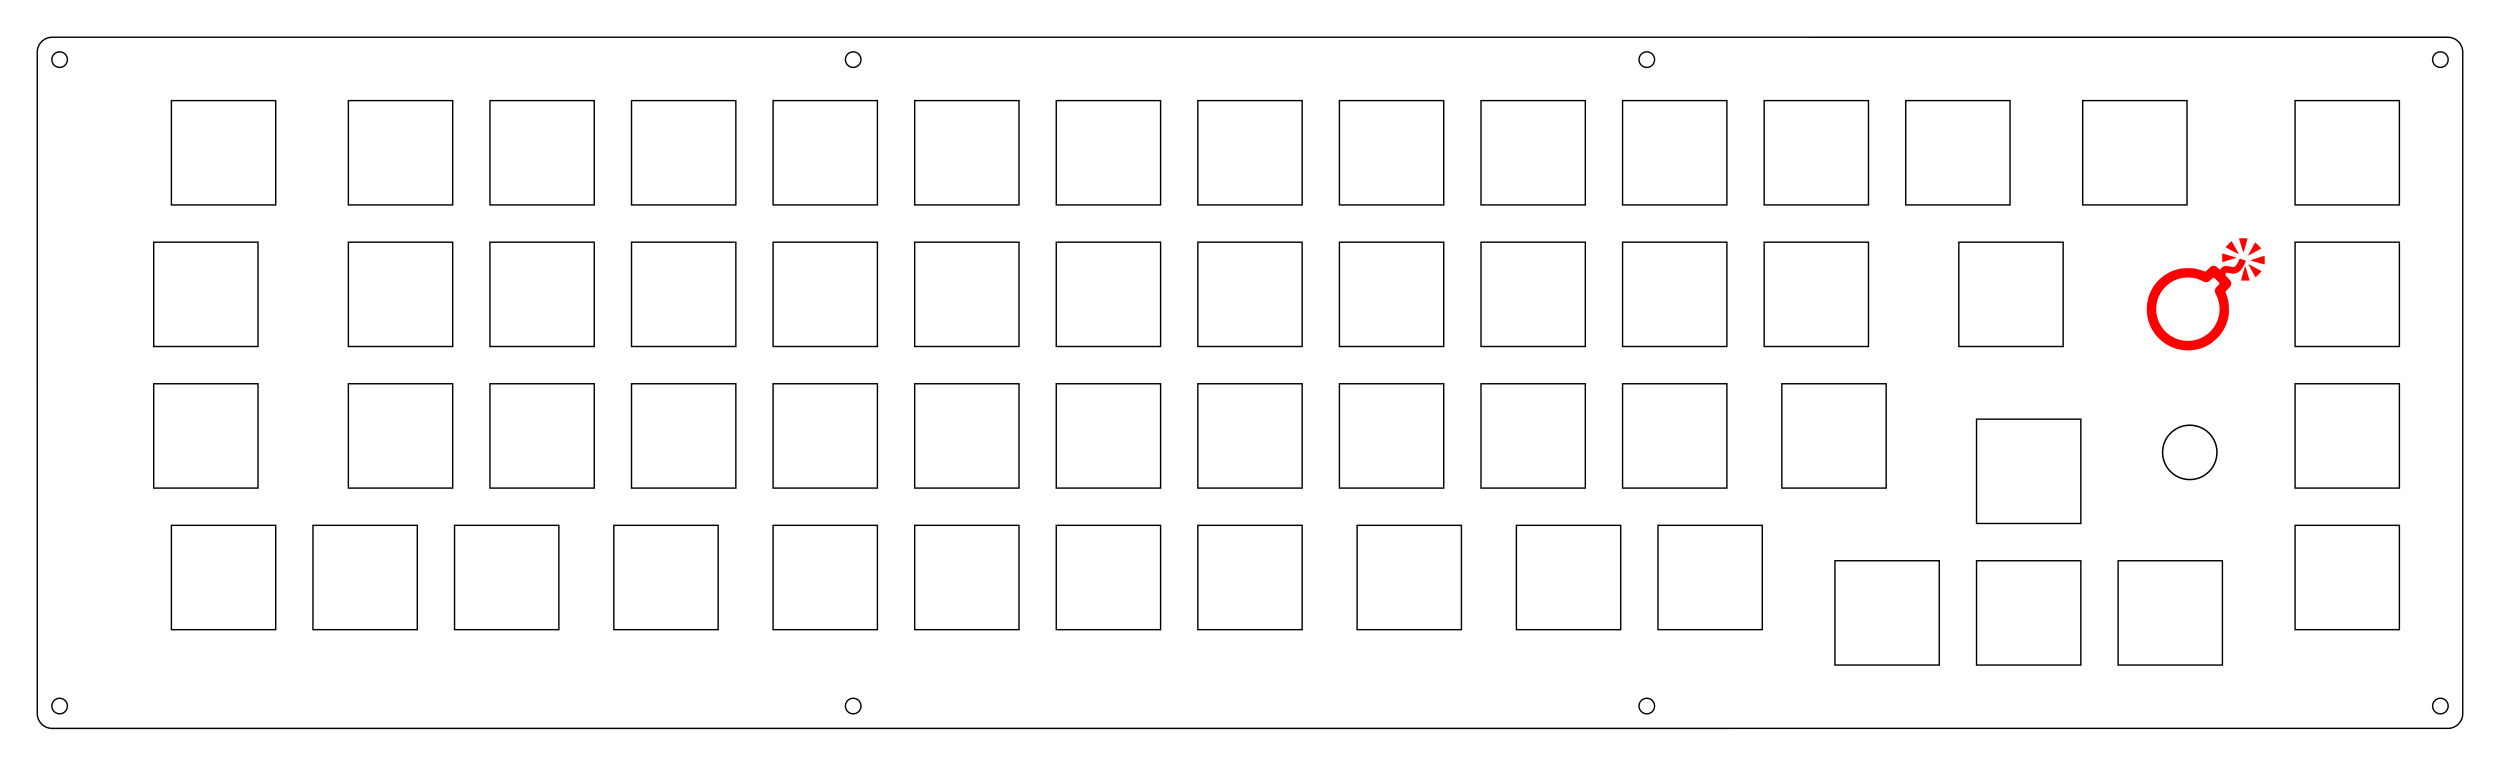
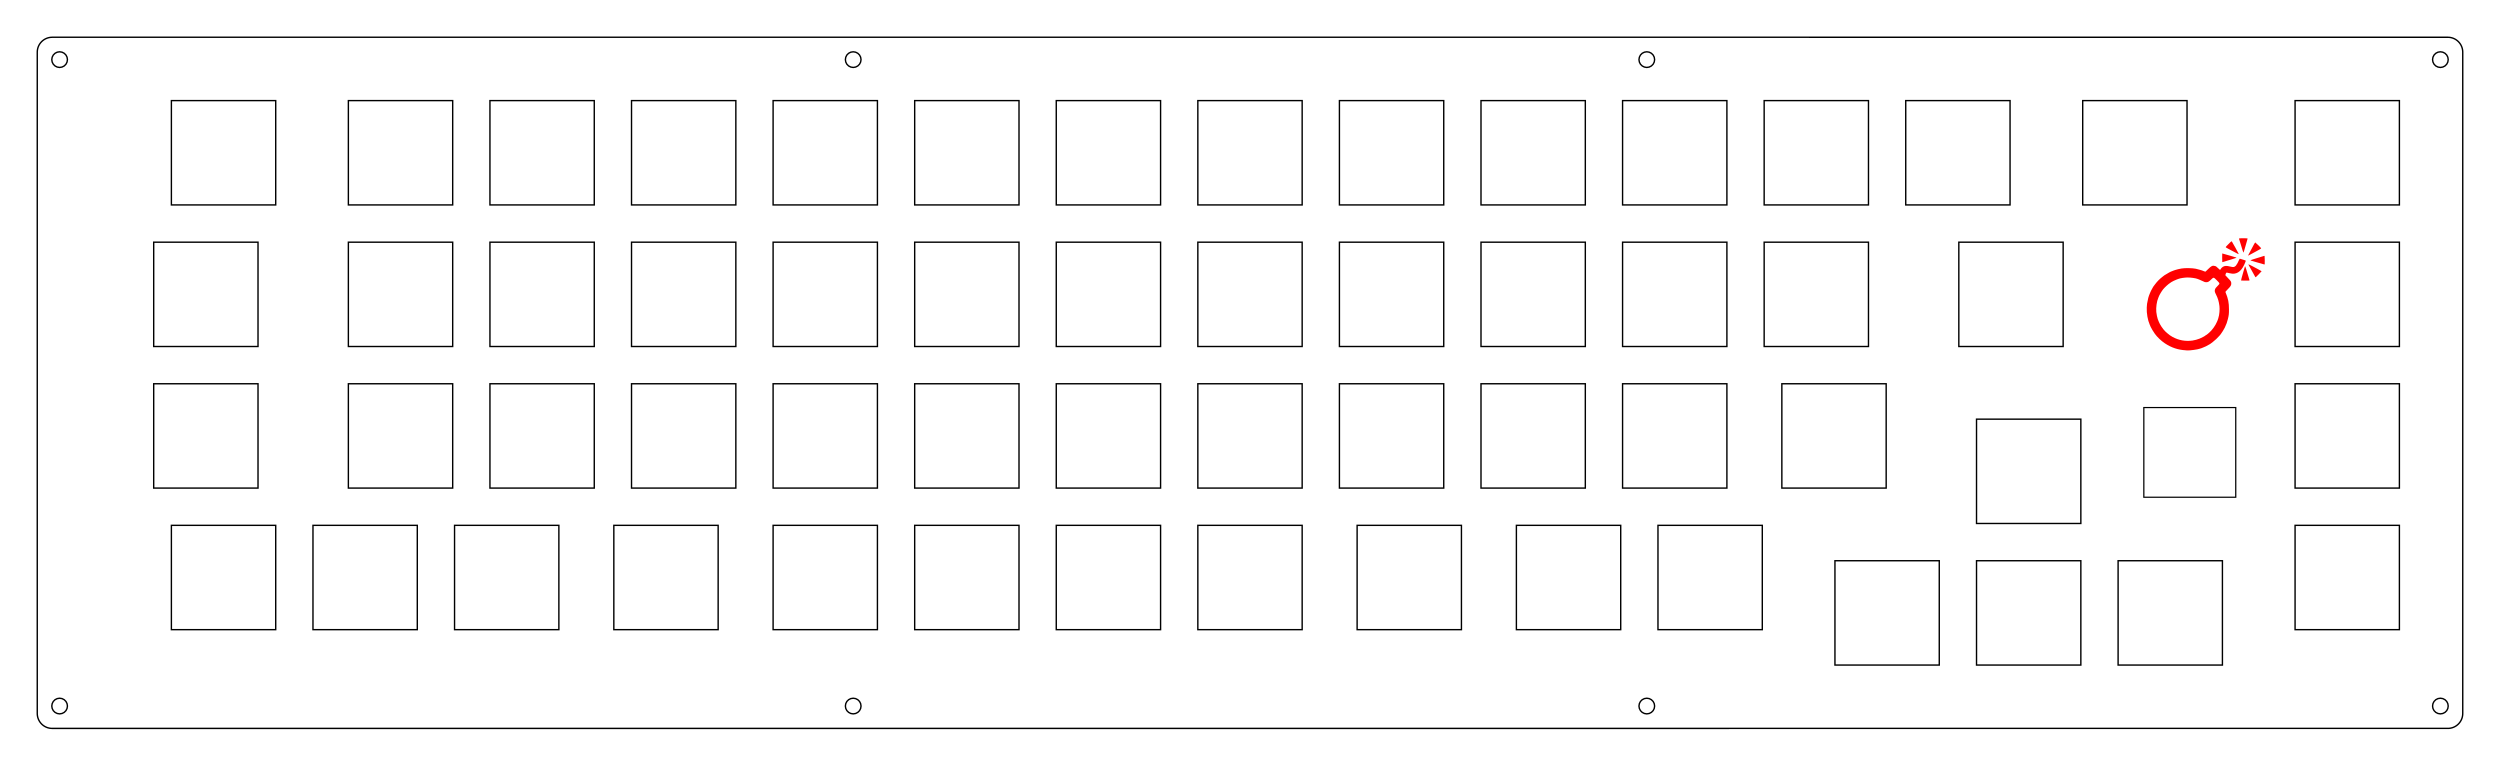
<svg xmlns="http://www.w3.org/2000/svg" width="335.502mm" height="102.752mm" viewBox="0.000 0.000 335.502 102.752" version="1.1" id="svg967">
  <defs id="defs971" />
  <polygon points="328.502,5.001 328.658,5.007 328.814,5.025 328.968,5.056 329.120,5.098 329.267,5.153 329.409,5.218 329.546,5.295 329.677,5.382 329.800,5.480 329.916,5.586 330.022,5.702 330.120,5.825 330.207,5.956 330.284,6.093 330.349,6.235 330.404,6.382 330.446,6.534 330.477,6.688 330.495,6.844 330.502,7.001 330.502,95.752 330.495,95.908 330.477,96.064 330.446,96.218 330.404,96.370 330.349,96.517 330.284,96.659 330.207,96.796 330.120,96.927 330.022,97.050 329.916,97.166 329.800,97.272 329.677,97.370 329.546,97.457 329.409,97.534 329.267,97.599 329.120,97.654 328.968,97.696 328.814,97.727 328.658,97.745 328.501,97.751 7.001,97.752 6.844,97.745 6.688,97.727 6.534,97.696 6.382,97.654 6.235,97.599 6.093,97.534 5.956,97.457 5.825,97.370 5.702,97.272 5.586,97.166 5.480,97.050 5.382,96.927 5.295,96.796 5.218,96.659 5.153,96.517 5.098,96.370 5.056,96.218 5.025,96.064 5.007,95.908 5.000,95.752 5.001,7.001 5.007,6.844 5.025,6.688 5.056,6.534 5.098,6.382 5.153,6.235 5.218,6.093 5.295,5.956 5.382,5.825 5.480,5.702 5.586,5.586 5.702,5.480 5.825,5.382 5.956,5.295 6.093,5.218 6.235,5.153 6.382,5.098 6.534,5.056 6.688,5.025 6.844,5.007 7.001,5.000" style="fill:none;stroke-width:0.05mm;stroke:black" id="polygon833" />
  <polygon points="7.676,93.753 7.383,93.902 7.151,94.134 7.002,94.427 6.950,94.752 7.002,95.076 7.151,95.369 7.383,95.601 7.676,95.750 8.000,95.802 8.325,95.750 8.618,95.601 8.850,95.369 8.999,95.076 9.050,94.752 8.999,94.427 8.850,94.134 8.618,93.902 8.325,93.753 8.000,93.702" style="fill:none;stroke-width:0.05mm;stroke:black" id="polygon835" />
  <polygon points="114.176,93.753 113.884,93.902 113.651,94.134 113.502,94.427 113.451,94.752 113.502,95.076 113.651,95.369 113.884,95.601 114.176,95.750 114.501,95.802 114.825,95.750 115.118,95.601 115.350,95.369 115.499,95.076 115.551,94.752 115.499,94.427 115.350,94.134 115.118,93.902 114.825,93.753 114.501,93.702" style="fill:none;stroke-width:0.05mm;stroke:black" id="polygon837" />
  <polygon points="220.677,93.753 220.384,93.902 220.152,94.134 220.003,94.427 219.951,94.752 220.003,95.076 220.152,95.369 220.384,95.601 220.677,95.750 221.001,95.802 221.326,95.750 221.618,95.601 221.851,95.369 222.000,95.076 222.051,94.752 222.000,94.427 221.851,94.134 221.618,93.902 221.326,93.753 221.001,93.702" style="fill:none;stroke-width:0.05mm;stroke:black" id="polygon839" />
  <polygon points="327.177,93.753 326.884,93.902 326.652,94.134 326.503,94.427 326.452,94.752 326.503,95.076 326.652,95.369 326.884,95.601 327.177,95.750 327.502,95.802 327.826,95.750 328.119,95.601 328.351,95.369 328.500,95.076 328.551,94.752 328.500,94.427 328.351,94.134 328.119,93.902 327.826,93.753 327.502,93.702" style="fill:none;stroke-width:0.05mm;stroke:black" id="polygon841" />
  <polygon points="284.251,75.251 284.251,89.251 298.251,89.251 298.251,75.251" style="fill:none;stroke-width:0.05mm;stroke:black" id="polygon843" />
  <polygon points="265.251,75.251 265.251,89.251 279.251,89.251 279.251,75.251" style="fill:none;stroke-width:0.05mm;stroke:black" id="polygon845" />
  <polygon points="246.251,75.251 246.251,89.251 260.251,89.251 260.251,75.251" style="fill:none;stroke-width:0.05mm;stroke:black" id="polygon847" />
  <polygon points="308.001,70.501 308.001,84.501 322.001,84.501 322.001,70.501" style="fill:none;stroke-width:0.05mm;stroke:black" id="polygon849" />
  <polygon points="222.501,70.501 222.501,84.501 236.501,84.501 236.501,70.501" style="fill:none;stroke-width:0.05mm;stroke:black" id="polygon851" />
  <polygon points="203.501,70.501 203.501,84.501 217.501,84.501 217.501,70.501" style="fill:none;stroke-width:0.05mm;stroke:black" id="polygon853" />
  <polygon points="182.126,70.501 182.126,84.501 196.126,84.501 196.126,70.501" style="fill:none;stroke-width:0.05mm;stroke:black" id="polygon855" />
  <polygon points="160.751,70.501 160.751,84.501 174.751,84.501 174.751,70.501" style="fill:none;stroke-width:0.05mm;stroke:black" id="polygon857" />
  <polygon points="141.751,70.501 141.751,84.501 155.751,84.501 155.751,70.501" style="fill:none;stroke-width:0.05mm;stroke:black" id="polygon859" />
  <polygon points="122.751,70.501 122.751,84.501 136.751,84.501 136.751,70.501" style="fill:none;stroke-width:0.05mm;stroke:black" id="polygon861" />
  <polygon points="103.751,70.501 103.751,84.501 117.751,84.501 117.751,70.501" style="fill:none;stroke-width:0.05mm;stroke:black" id="polygon863" />
  <polygon points="82.376,70.501 82.376,84.501 96.376,84.501 96.376,70.501" style="fill:none;stroke-width:0.05mm;stroke:black" id="polygon865" />
  <polygon points="61.001,70.501 61.001,84.501 75.001,84.501 75.001,70.501" style="fill:none;stroke-width:0.05mm;stroke:black" id="polygon867" />
  <polygon points="42.001,70.501 42.001,84.501 56.001,84.501 56.001,70.501" style="fill:none;stroke-width:0.05mm;stroke:black" id="polygon869" />
  <polygon points="23.001,70.501 23.001,84.501 37.001,84.501 37.001,70.501" style="fill:none;stroke-width:0.05mm;stroke:black" id="polygon871" />
  <polygon points="265.251,56.251 265.251,70.251 279.251,70.251 279.251,56.251" style="fill:none;stroke-width:0.05mm;stroke:black" id="polygon873" />
  <polygon points="308.001,51.501 308.001,65.501 322.001,65.501 322.001,51.501" style="fill:none;stroke-width:0.05mm;stroke:black" id="polygon875" />
  <polygon points="239.126,51.501 239.126,65.501 253.126,65.501 253.126,51.501" style="fill:none;stroke-width:0.05mm;stroke:black" id="polygon877" />
  <polygon points="217.751,51.501 217.751,65.501 231.751,65.501 231.751,51.501" style="fill:none;stroke-width:0.05mm;stroke:black" id="polygon879" />
  <polygon points="198.751,51.501 198.751,65.501 212.751,65.501 212.751,51.501" style="fill:none;stroke-width:0.05mm;stroke:black" id="polygon881" />
  <polygon points="179.751,51.501 179.751,65.501 193.751,65.501 193.751,51.501" style="fill:none;stroke-width:0.05mm;stroke:black" id="polygon883" />
  <polygon points="160.751,51.501 160.751,65.501 174.751,65.501 174.751,51.501" style="fill:none;stroke-width:0.05mm;stroke:black" id="polygon885" />
  <polygon points="141.751,51.501 141.751,65.501 155.751,65.501 155.751,51.501" style="fill:none;stroke-width:0.05mm;stroke:black" id="polygon887" />
  <polygon points="122.751,51.501 122.751,65.501 136.751,65.501 136.751,51.501" style="fill:none;stroke-width:0.05mm;stroke:black" id="polygon889" />
  <polygon points="103.751,51.501 103.751,65.501 117.751,65.501 117.751,51.501" style="fill:none;stroke-width:0.05mm;stroke:black" id="polygon891" />
  <polygon points="84.751,51.501 84.751,65.501 98.751,65.501 98.751,51.501" style="fill:none;stroke-width:0.05mm;stroke:black" id="polygon893" />
  <polygon points="65.751,51.501 65.751,65.501 79.751,65.501 79.751,51.501" style="fill:none;stroke-width:0.05mm;stroke:black" id="polygon895" />
  <polygon points="46.751,51.501 46.751,65.501 60.751,65.501 60.751,51.501" style="fill:none;stroke-width:0.05mm;stroke:black" id="polygon897" />
  <polygon points="20.626,51.501 20.626,65.501 34.626,65.501 34.626,51.501" style="fill:none;stroke-width:0.05mm;stroke:black" id="polygon899" />
  <polygon points="308.001,32.501 308.001,46.501 322.001,46.501 322.001,32.501" style="fill:none;stroke-width:0.05mm;stroke:black" id="polygon901" />
  <polygon points="262.876,32.501 262.876,46.501 276.876,46.501 276.876,32.501" style="fill:none;stroke-width:0.05mm;stroke:black" id="polygon903" />
  <polygon points="236.751,32.501 236.751,46.501 250.751,46.501 250.751,32.501" style="fill:none;stroke-width:0.05mm;stroke:black" id="polygon905" />
  <polygon points="217.751,32.501 217.751,46.501 231.751,46.501 231.751,32.501" style="fill:none;stroke-width:0.05mm;stroke:black" id="polygon907" />
  <polygon points="198.751,32.501 198.751,46.501 212.751,46.501 212.751,32.501" style="fill:none;stroke-width:0.05mm;stroke:black" id="polygon909" />
  <polygon points="179.751,32.501 179.751,46.501 193.751,46.501 193.751,32.501" style="fill:none;stroke-width:0.05mm;stroke:black" id="polygon911" />
  <polygon points="160.751,32.501 160.751,46.501 174.751,46.501 174.751,32.501" style="fill:none;stroke-width:0.05mm;stroke:black" id="polygon913" />
  <polygon points="141.751,32.501 141.751,46.501 155.751,46.501 155.751,32.501" style="fill:none;stroke-width:0.05mm;stroke:black" id="polygon915" />
  <polygon points="122.751,32.501 122.751,46.501 136.751,46.501 136.751,32.501" style="fill:none;stroke-width:0.05mm;stroke:black" id="polygon917" />
  <polygon points="103.751,32.501 103.751,46.501 117.751,46.501 117.751,32.501" style="fill:none;stroke-width:0.05mm;stroke:black" id="polygon919" />
  <polygon points="84.751,32.501 84.751,46.501 98.751,46.501 98.751,32.501" style="fill:none;stroke-width:0.05mm;stroke:black" id="polygon921" />
  <polygon points="65.751,32.501 65.751,46.501 79.751,46.501 79.751,32.501" style="fill:none;stroke-width:0.05mm;stroke:black" id="polygon923" />
  <polygon points="46.751,32.501 46.751,46.501 60.751,46.501 60.751,32.501" style="fill:none;stroke-width:0.05mm;stroke:black" id="polygon925" />
  <polygon points="20.626,32.501 20.626,46.501 34.626,46.501 34.626,32.501" style="fill:none;stroke-width:0.05mm;stroke:black" id="polygon927" />
  <polygon points="308.001,13.501 308.001,27.501 322.001,27.501 322.001,13.501" style="fill:none;stroke-width:0.05mm;stroke:black" id="polygon929" />
  <polygon points="279.501,13.501 279.501,27.501 293.501,27.501 293.501,13.501" style="fill:none;stroke-width:0.05mm;stroke:black" id="polygon931" />
  <polygon points="255.751,13.501 255.751,27.501 269.751,27.501 269.751,13.501" style="fill:none;stroke-width:0.05mm;stroke:black" id="polygon933" />
  <polygon points="236.751,13.501 236.751,27.501 250.751,27.501 250.751,13.501" style="fill:none;stroke-width:0.05mm;stroke:black" id="polygon935" />
  <polygon points="217.751,13.501 217.751,27.501 231.751,27.501 231.751,13.501" style="fill:none;stroke-width:0.05mm;stroke:black" id="polygon937" />
  <polygon points="198.751,13.501 198.751,27.501 212.751,27.501 212.751,13.501" style="fill:none;stroke-width:0.05mm;stroke:black" id="polygon939" />
  <polygon points="179.751,13.501 179.751,27.501 193.751,27.501 193.751,13.501" style="fill:none;stroke-width:0.05mm;stroke:black" id="polygon941" />
  <polygon points="160.751,13.501 160.751,27.501 174.751,27.501 174.751,13.501" style="fill:none;stroke-width:0.05mm;stroke:black" id="polygon943" />
  <polygon points="141.751,13.501 141.751,27.501 155.751,27.501 155.751,13.501" style="fill:none;stroke-width:0.05mm;stroke:black" id="polygon945" />
  <polygon points="122.751,13.501 122.751,27.501 136.751,27.501 136.751,13.501" style="fill:none;stroke-width:0.05mm;stroke:black" id="polygon947" />
  <polygon points="103.751,13.501 103.751,27.501 117.751,27.501 117.751,13.501" style="fill:none;stroke-width:0.05mm;stroke:black" id="polygon949" />
  <polygon points="84.751,13.501 84.751,27.501 98.751,27.501 98.751,13.501" style="fill:none;stroke-width:0.05mm;stroke:black" id="polygon951" />
  <polygon points="65.751,13.501 65.751,27.501 79.751,27.501 79.751,13.501" style="fill:none;stroke-width:0.05mm;stroke:black" id="polygon953" />
  <polygon points="46.751,13.501 46.751,27.501 60.751,27.501 60.751,13.501" style="fill:none;stroke-width:0.05mm;stroke:black" id="polygon955" />
  <polygon points="23.001,13.501 23.001,27.501 37.001,27.501 37.001,13.501" style="fill:none;stroke-width:0.05mm;stroke:black" id="polygon957" />
  <polygon points="7.676,7.002 7.383,7.151 7.151,7.383 7.002,7.676 6.950,8.001 7.002,8.325 7.151,8.618 7.383,8.850 7.676,8.999 8.000,9.051 8.325,8.999 8.618,8.850 8.850,8.618 8.999,8.325 9.050,8.001 8.999,7.676 8.850,7.383 8.618,7.151 8.325,7.002 8.000,6.951" style="fill:none;stroke-width:0.05mm;stroke:black" id="polygon959" />
  <polygon points="327.177,7.002 326.884,7.151 326.652,7.383 326.503,7.676 326.452,8.001 326.503,8.325 326.652,8.618 326.884,8.850 327.177,8.999 327.502,9.051 327.826,8.999 328.119,8.850 328.351,8.618 328.500,8.325 328.551,8.001 328.500,7.676 328.351,7.383 328.119,7.151 327.826,7.002 327.502,6.951" style="fill:none;stroke-width:0.05mm;stroke:black" id="polygon961" />
  <polygon points="220.677,7.002 220.384,7.151 220.152,7.383 220.003,7.676 219.951,8.001 220.003,8.325 220.152,8.618 220.384,8.850 220.677,8.999 221.001,9.051 221.326,8.999 221.618,8.850 221.851,8.618 222.000,8.325 222.051,8.001 222.000,7.676 221.851,7.383 221.618,7.151 221.326,7.002 221.001,6.951" style="fill:none;stroke-width:0.05mm;stroke:black" id="polygon963" />
  <polygon points="114.176,7.002 113.884,7.151 113.651,7.383 113.502,7.676 113.451,8.001 113.502,8.325 113.651,8.618 113.884,8.850 114.176,8.999 114.501,9.051 114.825,8.999 115.118,8.850 115.350,8.618 115.499,8.325 115.551,8.001 115.499,7.676 115.350,7.383 115.118,7.151 114.825,7.002 114.501,6.951" style="fill:none;stroke-width:0.05mm;stroke:black" id="polygon965" />
-   <circle style="fill:none;stroke:#000000;stroke-width:0.204;stroke-opacity:1" id="path979" cx="293.871" cy="60.712" r="3.648" />
  <path id="path1504" d="m 293.35,47.012 c -1.061,-0.058 -1.946,-0.353 -2.831,-0.944 -0.488,-0.325 -1.026,-0.839 -1.337,-1.274 -0.198,-0.277 -0.475,-0.735 -0.553,-0.913 -0.041,-0.095 -0.097,-0.221 -0.123,-0.28 -0.28,-0.628 -0.444,-1.554 -0.41,-2.317 0.01,-0.213 0.027,-0.446 0.04,-0.516 0.125,-0.71 0.187,-0.942 0.378,-1.398 0.128,-0.306 0.169,-0.389 0.309,-0.633 0.074,-0.129 0.135,-0.238 0.135,-0.243 0,-0.005 0.017,-0.03 0.038,-0.056 0.021,-0.026 0.116,-0.152 0.213,-0.282 0.285,-0.382 0.611,-0.714 0.98,-0.997 0.131,-0.101 0.254,-0.196 0.274,-0.213 0.054,-0.046 0.473,-0.294 0.639,-0.378 0.08,-0.041 0.176,-0.09 0.213,-0.109 0.063,-0.033 0.35,-0.146 0.409,-0.161 0.015,-0.004 0.097,-0.031 0.183,-0.061 0.203,-0.07 0.529,-0.147 0.869,-0.205 0.461,-0.078 1.426,-0.062 1.899,0.033 0.175,0.035 0.518,0.125 0.648,0.17 0.087,0.03 0.179,0.06 0.203,0.066 0.024,0.006 0.131,0.047 0.236,0.091 0.156,0.066 0.2,0.075 0.233,0.048 0.023,-0.018 0.184,-0.174 0.359,-0.347 0.423,-0.419 0.575,-0.485 0.897,-0.395 0.145,0.04 0.189,0.072 0.42,0.296 0.142,0.138 0.262,0.245 0.268,0.24 0.005,-0.006 0.025,-0.041 0.044,-0.077 0.064,-0.123 0.224,-0.293 0.331,-0.354 0.261,-0.146 0.494,-0.154 0.98,-0.03 0.437,0.111 0.581,0.086 0.776,-0.135 0.111,-0.126 0.317,-0.505 0.412,-0.757 0.026,-0.069 0.06,-0.136 0.077,-0.149 0.018,-0.014 0.116,0.005 0.255,0.051 0.124,0.041 0.29,0.093 0.37,0.116 0.226,0.065 0.224,0.061 0.149,0.258 -0.422,1.121 -1.004,1.635 -1.777,1.569 -0.116,-0.01 -0.295,-0.042 -0.397,-0.071 -0.244,-0.07 -0.355,-0.083 -0.398,-0.047 -0.03,0.025 -0.118,0.27 -0.118,0.33 0,0.01 0.164,0.187 0.365,0.393 0.396,0.406 0.429,0.462 0.429,0.736 0,0.226 -0.086,0.363 -0.467,0.747 -0.334,0.336 -0.334,0.336 -0.288,0.447 0.345,0.836 0.447,1.355 0.448,2.268 4e-4,0.607 -0.016,0.749 -0.147,1.295 -0.102,0.423 -0.193,0.673 -0.419,1.153 -0.089,0.188 -0.424,0.729 -0.533,0.86 -0.042,0.051 -0.12,0.146 -0.174,0.212 -0.193,0.238 -0.648,0.664 -0.959,0.899 -0.175,0.132 -0.318,0.235 -0.318,0.228 0,-0.007 -0.092,0.045 -0.205,0.114 -0.224,0.139 -0.429,0.238 -0.694,0.338 -0.095,0.035 -0.209,0.082 -0.255,0.103 -0.046,0.021 -0.101,0.038 -0.122,0.038 -0.021,0 -0.079,0.017 -0.128,0.037 -0.229,0.094 -1.345,0.247 -1.624,0.223 -0.029,-0.003 -0.118,-0.008 -0.198,-0.013 z m 0.873,-1.309 c 0.294,-0.041 0.695,-0.149 0.976,-0.264 0.274,-0.112 0.744,-0.363 0.744,-0.398 0,-0.012 0.014,-0.022 0.031,-0.022 0.026,0 0.3,-0.19 0.34,-0.237 0.007,-0.008 0.089,-0.08 0.182,-0.159 0.378,-0.324 0.821,-0.945 1.02,-1.431 0.039,-0.094 0.081,-0.195 0.095,-0.224 0.04,-0.085 0.104,-0.278 0.091,-0.278 -0.006,0 10e-4,-0.033 0.016,-0.073 0.12,-0.314 0.189,-1.12 0.133,-1.541 -0.09,-0.675 -0.199,-1.035 -0.48,-1.592 -0.145,-0.286 -0.174,-0.419 -0.131,-0.588 0.048,-0.189 0.115,-0.283 0.421,-0.585 0.267,-0.264 0.267,-0.264 -0.162,-0.694 -0.429,-0.429 -0.429,-0.429 -0.726,-0.139 -0.339,0.332 -0.454,0.396 -0.706,0.396 -0.144,0 -0.197,-0.017 -0.461,-0.147 -0.164,-0.081 -0.379,-0.176 -0.477,-0.212 -0.098,-0.036 -0.203,-0.076 -0.232,-0.088 -0.217,-0.092 -0.889,-0.188 -1.318,-0.188 -0.383,-1.1e-4 -1.005,0.095 -1.222,0.186 -0.029,0.012 -0.13,0.048 -0.223,0.08 -0.166,0.057 -0.69,0.305 -0.716,0.34 -0.007,0.01 -0.079,0.058 -0.159,0.108 -0.268,0.167 -0.73,0.585 -0.966,0.875 -0.19,0.234 -0.527,0.8 -0.582,0.977 -0.011,0.036 -0.042,0.114 -0.068,0.172 -0.204,0.45 -0.323,1.291 -0.266,1.883 0.027,0.284 0.132,0.803 0.192,0.955 0.016,0.04 0.039,0.097 0.051,0.126 0.012,0.029 0.058,0.146 0.102,0.26 0.044,0.114 0.099,0.225 0.12,0.247 0.022,0.022 0.04,0.056 0.04,0.075 0,0.046 0.326,0.53 0.467,0.694 0.203,0.235 0.259,0.291 0.489,0.488 0.297,0.254 0.462,0.371 0.725,0.514 0.823,0.449 1.729,0.614 2.658,0.485 z m 6.53,-8.054 c -0.014,-0.014 0.106,-0.485 0.211,-0.833 0.029,-0.095 0.085,-0.291 0.125,-0.437 0.065,-0.235 0.147,-0.508 0.188,-0.622 0.022,-0.062 0.071,0.051 0.182,0.423 0.054,0.182 0.168,0.557 0.252,0.833 0.084,0.276 0.16,0.535 0.169,0.575 0.016,0.073 0.016,0.073 -0.549,0.073 -0.311,0 -0.571,-0.006 -0.579,-0.014 z m 1.916,-0.469 c -0.015,-0.018 -0.076,-0.126 -0.136,-0.239 -0.06,-0.114 -0.209,-0.382 -0.329,-0.595 -0.432,-0.764 -0.477,-0.85 -0.457,-0.869 0.015,-0.015 0.333,0.136 0.639,0.305 0.102,0.056 0.397,0.214 0.655,0.35 0.258,0.136 0.47,0.256 0.47,0.266 0,0.025 -0.719,0.764 -0.771,0.792 -0.028,0.015 -0.053,0.012 -0.07,-0.009 z m 1.151,-1.702 c -0.009,-0.009 -0.145,-0.05 -0.302,-0.092 -0.157,-0.042 -0.411,-0.113 -0.564,-0.157 -0.153,-0.045 -0.337,-0.098 -0.41,-0.119 -0.411,-0.118 -0.517,-0.152 -0.53,-0.173 -0.008,-0.013 0.162,-0.077 0.377,-0.144 0.215,-0.067 0.48,-0.15 0.59,-0.184 0.109,-0.034 0.323,-0.1 0.476,-0.146 0.153,-0.046 0.312,-0.096 0.353,-0.112 0.06,-0.023 0.08,-0.021 0.099,0.008 0.013,0.021 0.024,0.284 0.024,0.586 4e-4,0.515 -0.003,0.549 -0.048,0.549 -0.027,0 -0.056,-0.007 -0.064,-0.016 z m -5.588,-0.296 c -0.015,-0.015 -0.02,-1.169 -0.005,-1.169 0.005,0 0.169,0.047 0.364,0.104 0.195,0.057 0.444,0.128 0.553,0.157 0.375,0.101 0.834,0.236 0.924,0.274 0.091,0.037 0.091,0.037 0.013,0.067 -0.043,0.016 -0.221,0.073 -0.395,0.126 -0.175,0.053 -0.365,0.112 -0.423,0.131 -0.058,0.019 -0.195,0.061 -0.304,0.092 -0.109,0.032 -0.314,0.097 -0.456,0.145 -0.141,0.048 -0.263,0.081 -0.271,0.073 z m 3.478,-0.912 c 5e-5,-0.018 0.024,-0.072 0.053,-0.12 0.029,-0.048 0.147,-0.268 0.261,-0.489 0.115,-0.222 0.245,-0.468 0.29,-0.548 0.045,-0.08 0.132,-0.244 0.195,-0.364 0.062,-0.12 0.125,-0.218 0.14,-0.218 0.015,3.99e-4 0.204,0.172 0.42,0.382 0.278,0.269 0.389,0.393 0.378,0.423 -0.009,0.023 -0.034,0.042 -0.057,0.042 -0.022,0 -0.041,0.009 -0.041,0.02 0,0.011 -0.045,0.044 -0.099,0.073 -0.055,0.029 -0.263,0.145 -0.463,0.257 -0.2,0.113 -0.37,0.205 -0.378,0.205 -0.008,0 -0.058,0.028 -0.112,0.061 -0.115,0.072 -0.557,0.309 -0.576,0.309 -0.007,0 -0.013,-0.015 -0.013,-0.033 z m -1.457,-0.24 c -0.34,-0.175 -0.862,-0.451 -1.03,-0.545 -0.095,-0.053 -0.252,-0.137 -0.35,-0.188 -0.101,-0.052 -0.178,-0.109 -0.179,-0.132 -1e-4,-0.022 0.098,-0.137 0.218,-0.255 0.12,-0.118 0.288,-0.288 0.373,-0.376 0.085,-0.089 0.169,-0.161 0.186,-0.161 0.029,0 0.07,0.067 0.303,0.489 0.049,0.088 0.129,0.227 0.179,0.309 0.05,0.082 0.09,0.156 0.09,0.165 0,0.009 0.07,0.138 0.155,0.288 0.177,0.31 0.254,0.466 0.236,0.484 -0.007,0.007 -0.088,-0.027 -0.182,-0.076 z m 0.694,-0.461 c -0.059,-0.186 -0.121,-0.391 -0.138,-0.456 -0.017,-0.065 -0.058,-0.202 -0.092,-0.304 -0.034,-0.102 -0.094,-0.292 -0.133,-0.423 -0.039,-0.131 -0.082,-0.266 -0.095,-0.3 -0.013,-0.034 -0.017,-0.073 -0.009,-0.086 0.021,-0.034 1.15,-0.032 1.15,0.002 0,0.015 -0.023,0.107 -0.051,0.205 -0.028,0.098 -0.13,0.452 -0.225,0.787 -0.238,0.831 -0.263,0.912 -0.283,0.913 -0.009,1.3e-4 -0.065,-0.152 -0.124,-0.337 z" style="fill:#ff0000;fill-opacity:1;stroke-width:0.026" />
+   <polygon points="265.251,70.251 279.251,70.251 279.251,56.251 265.251,56.251 " style="fill:none;stroke:#000000;stroke-width:0.05mm" id="polygon873-9" transform="matrix(0.8811092,0,0,0.8596806,53.98864,6.335844)" />
</svg>
